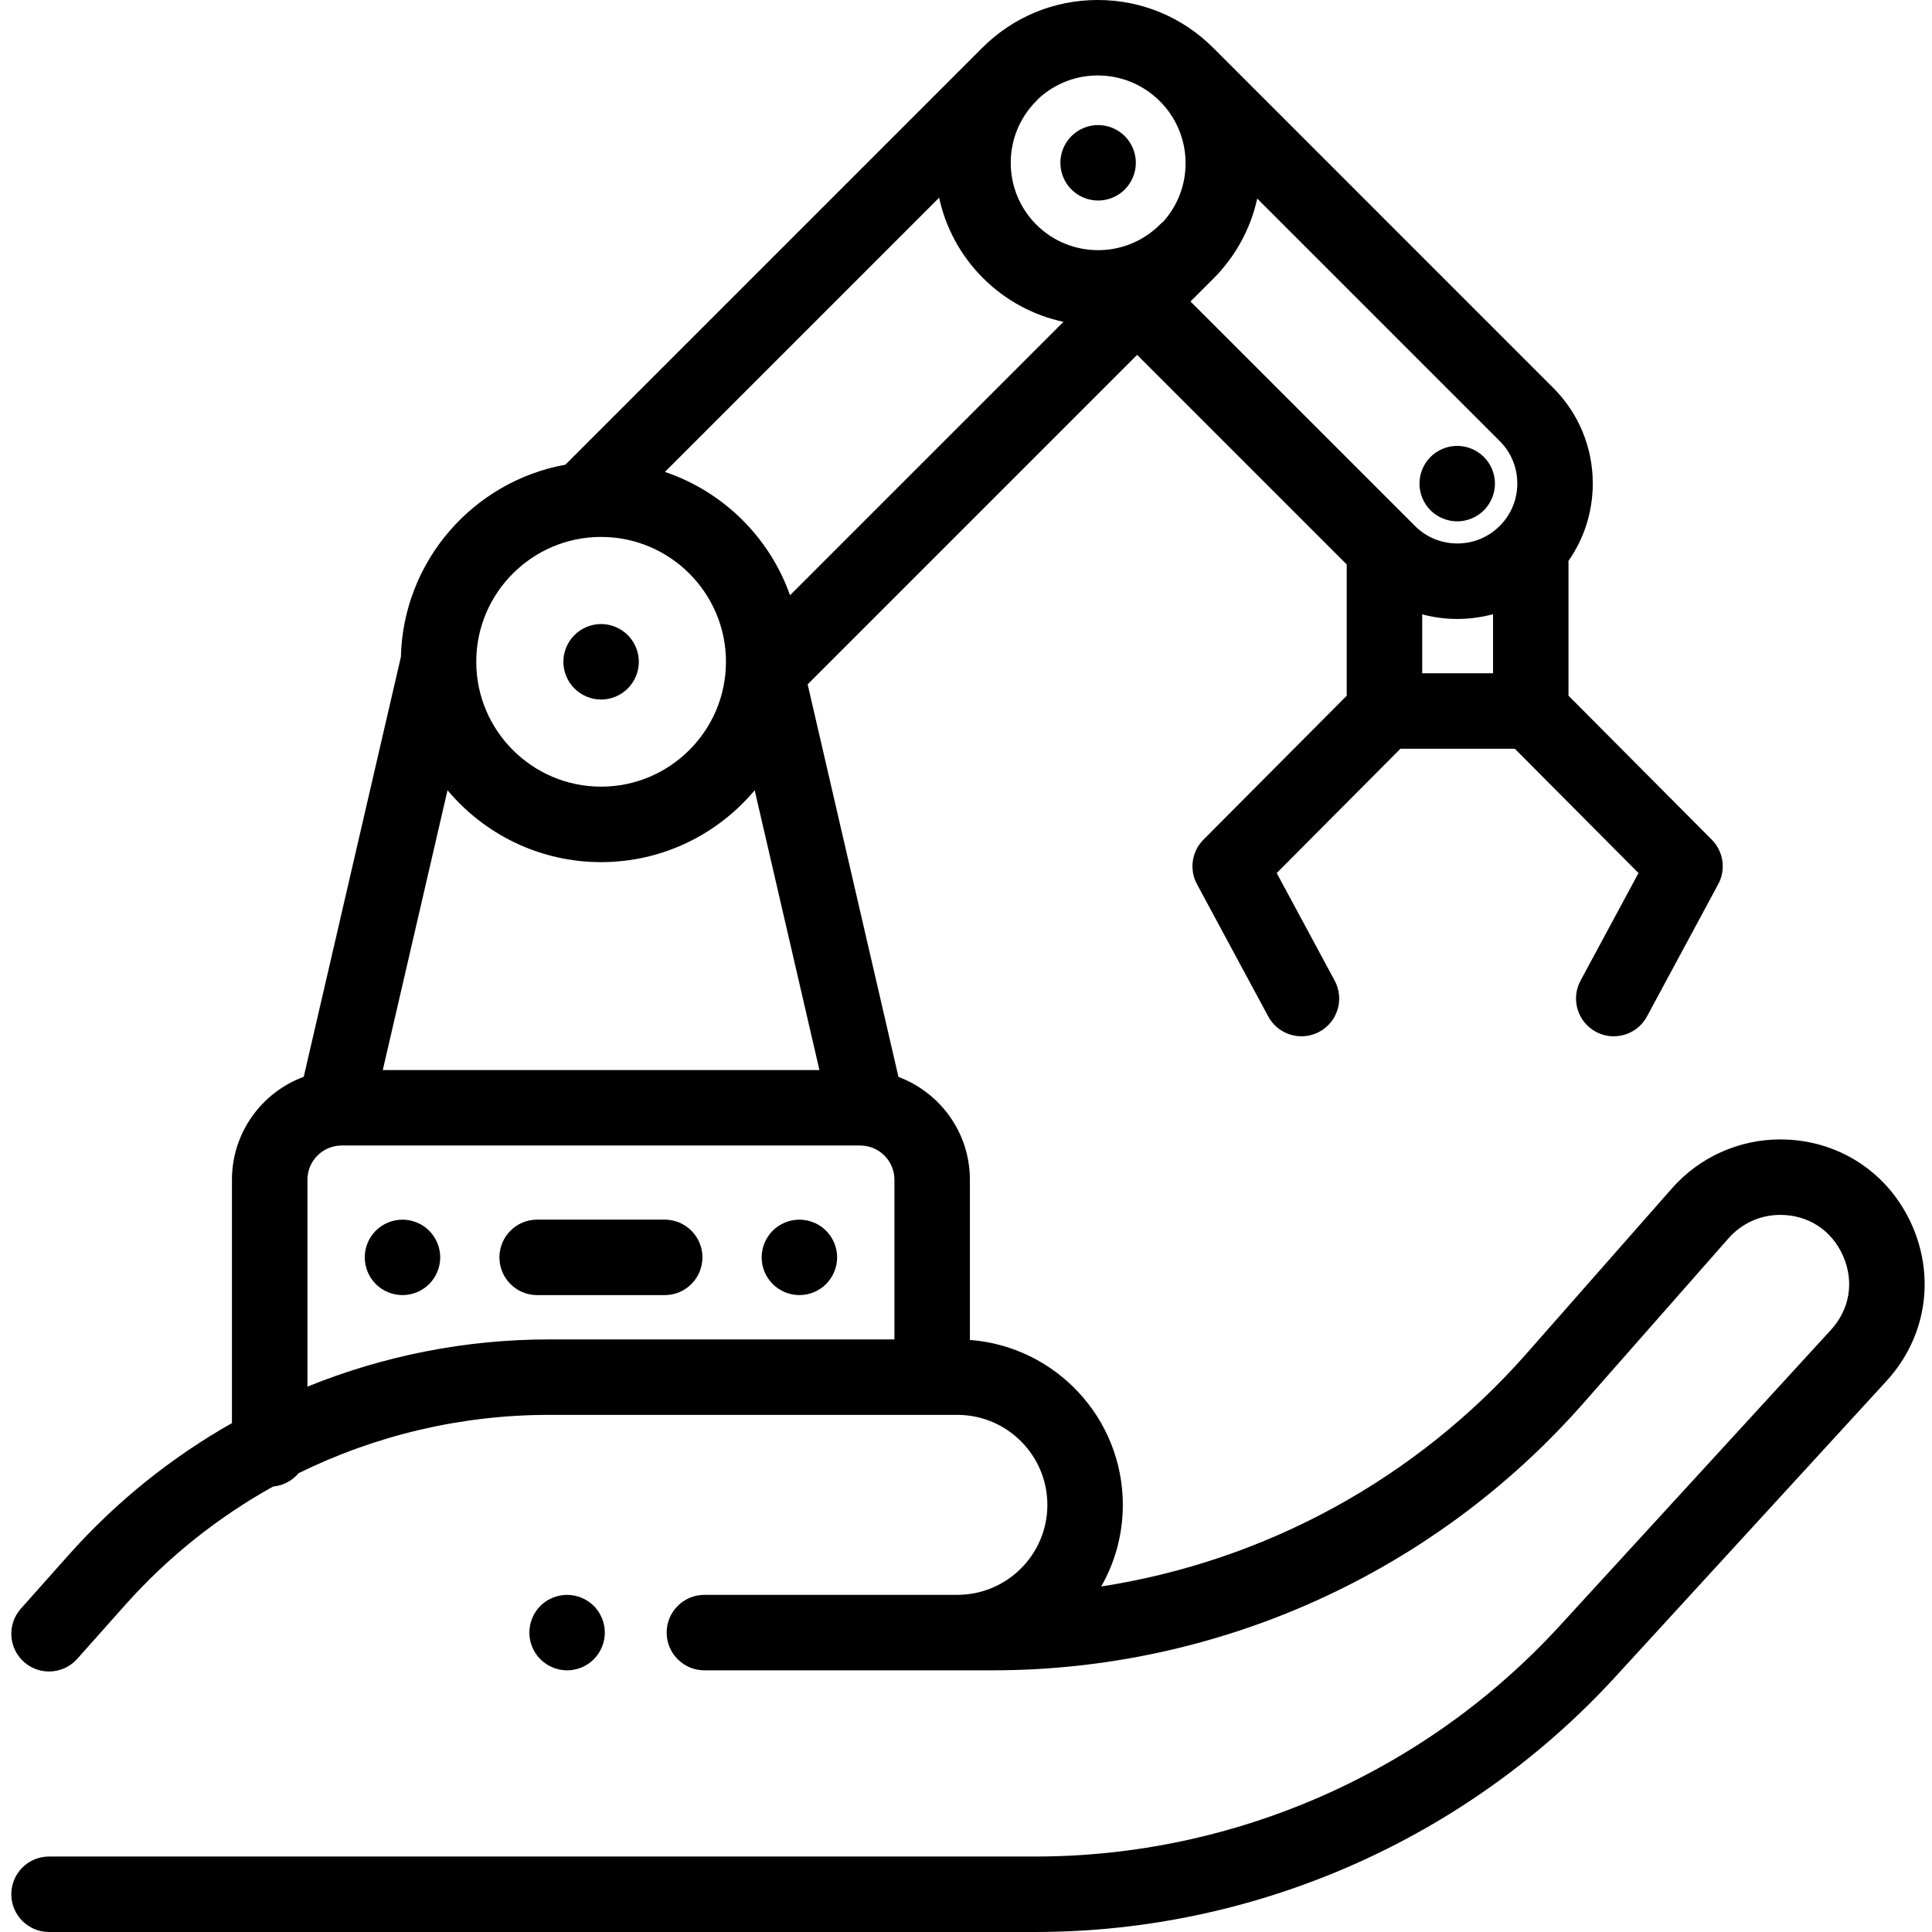
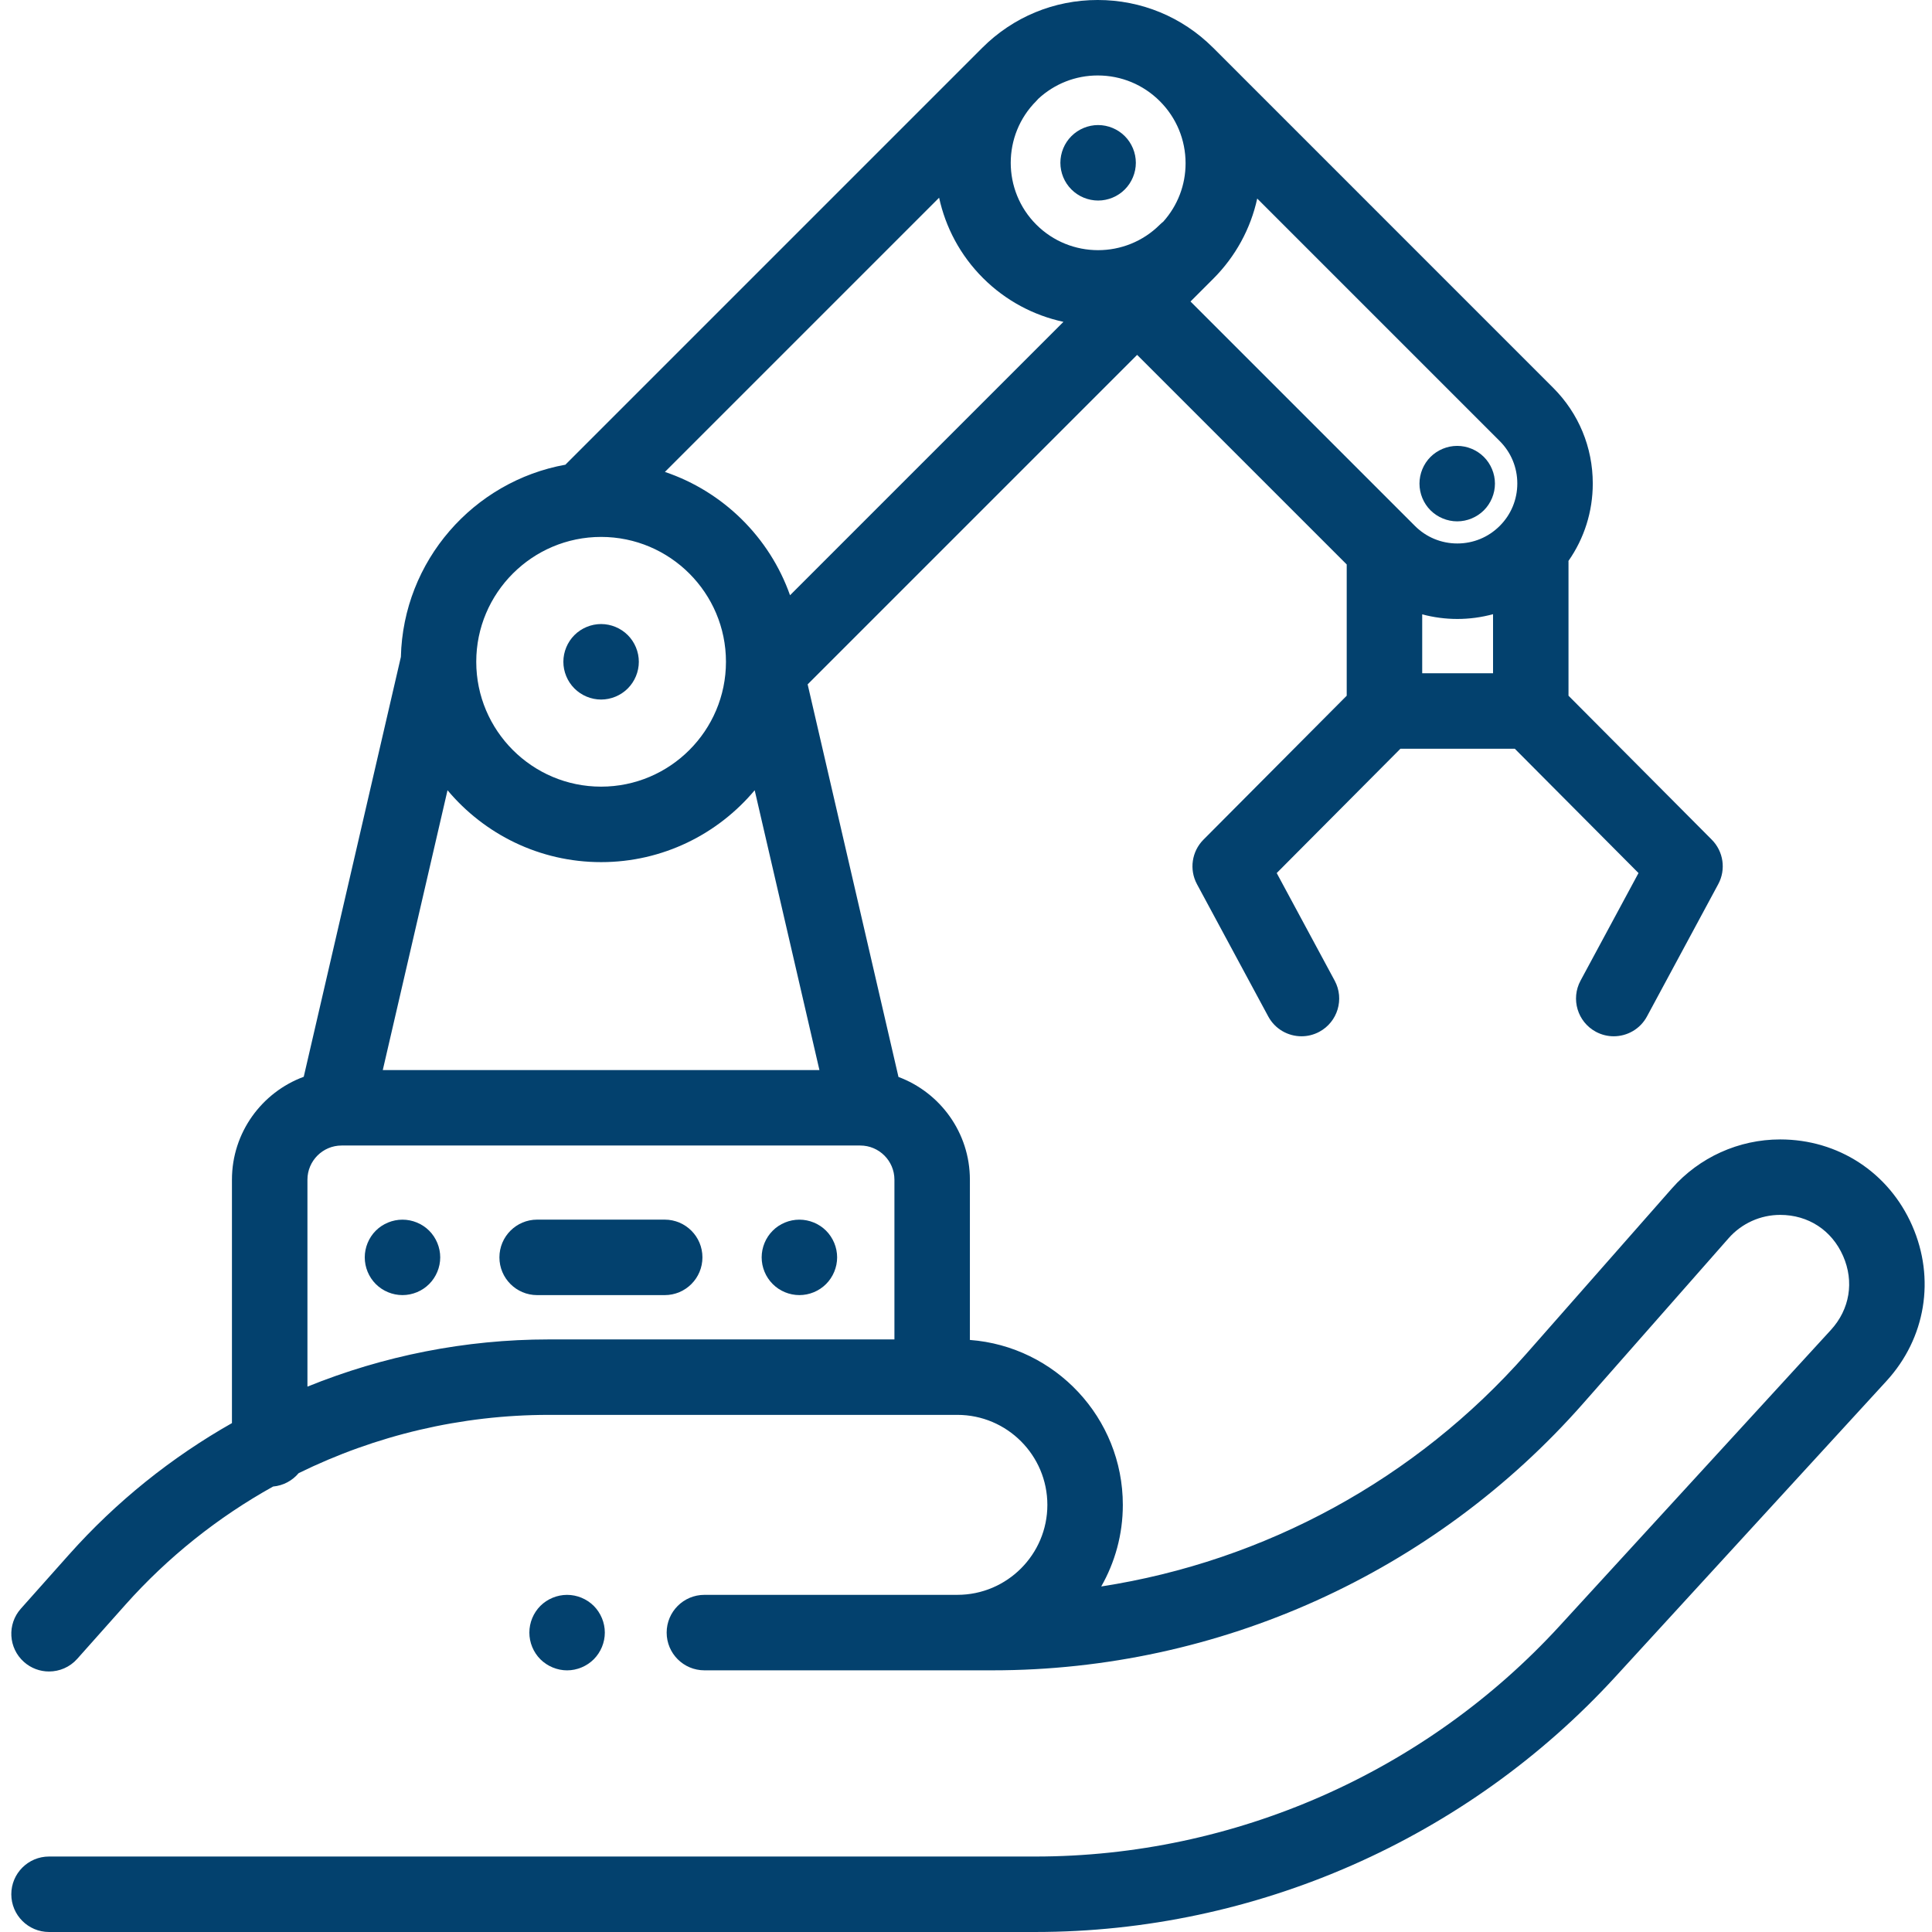
- <svg xmlns="http://www.w3.org/2000/svg" height="512pt" viewBox="-3 0 512 512.001" width="512pt">
-   <path d="m156.297 185.387c2.629 0 5.211-1.07 7.07-2.938 1.859-1.859 2.93-4.43 2.93-7.07 0-2.633-1.07-5.211-2.93-7.07-1.859-1.859-4.441-2.93-7.07-2.93s-5.211 1.07-7.07 2.93c-1.859 1.859-2.93 4.438-2.93 7.07 0 2.641 1.07 5.211 2.93 7.07 1.859 1.867 4.438 2.938 7.07 2.938zm0 0" />
-   <path d="m280.941 50.211c1.859 1.871 4.438 2.934 7.07 2.934 2.629 0 5.211-1.062 7.07-2.934 1.859-1.859 2.93-4.438 2.93-7.066 0-2.633-1.07-5.211-2.93-7.07-1.859-1.863-4.441-2.934-7.07-2.934-2.633 0-5.211 1.07-7.07 2.934-1.871 1.859-2.93 4.438-2.93 7.07 0 2.629 1.059 5.207 2.93 7.066zm0 0" />
-   <path d="m173.152 323.215h-33.801c-5.523 0-10 4.48-10 10.004 0 5.52 4.477 10 10 10h33.801c5.523 0 10-4.48 10-10 0-5.523-4.477-10.004-10-10.004zm0 0" />
-   <path d="m103.664 323.223c-2.641 0-5.219 1.062-7.082 2.922-1.859 1.867-2.918 4.438-2.918 7.07 0 2.637 1.059 5.207 2.918 7.07 1.863 1.867 4.441 2.93 7.082 2.93 2.629 0 5.211-1.062 7.07-2.93 1.859-1.863 2.93-4.434 2.93-7.07 0-2.633-1.07-5.203-2.93-7.07-1.859-1.859-4.441-2.922-7.07-2.922zm0 0" />
-   <path d="m208.84 323.223c-2.633 0-5.211 1.062-7.062 2.922-1.867 1.859-2.93 4.438-2.93 7.07 0 2.637 1.062 5.207 2.93 7.07 1.852 1.867 4.43 2.93 7.062 2.93 2.641 0 5.219-1.062 7.078-2.93 1.859-1.863 2.93-4.434 2.93-7.07 0-2.633-1.07-5.203-2.93-7.07-1.859-1.859-4.438-2.922-7.078-2.922zm0 0" />
-   <path d="m383.176 138.164c2.629 0 5.207-1.07 7.07-2.93 1.859-1.859 2.93-4.438 2.93-7.07 0-2.629-1.07-5.211-2.93-7.07-1.863-1.859-4.441-2.93-7.07-2.93-2.641 0-5.211 1.07-7.082 2.93-1.859 1.859-2.918 4.441-2.918 7.07 0 2.633 1.059 5.211 2.918 7.07 1.871 1.859 4.441 2.93 7.082 2.93zm0 0" />
-   <path d="m503.742 324.785c-6.191-14.078-19.594-22.824-34.973-22.824-10.977 0-21.43 4.727-28.684 12.965l-38.535 43.777c-29.367 33.359-69.375 55.031-112.715 61.73 3.641-6.387 5.727-13.766 5.727-21.625 0-23.062-17.898-42.008-40.531-43.707v-42.469c0-12.461-7.887-23.109-18.926-27.23l-24.07-104.039 87.316-87.316 55.543 55.539v34.785l-37.965 38.148c-3.109 3.125-3.809 7.918-1.719 11.797l18.887 35.051c1.805 3.355 5.25 5.258 8.812 5.258 1.602 0 3.227-.383 4.734-1.195 4.863-2.621 6.68-8.688 4.062-13.547l-15.363-28.516 32.785-32.945h30.309l32.785 32.945-15.363 28.516c-2.617 4.859-.801 10.926 4.062 13.547 1.508.812 3.133 1.195 4.734 1.195 3.559 0 7.008-1.902 8.812-5.258l18.883-35.051c2.094-3.879 1.395-8.672-1.715-11.797l-37.965-38.148v-35.41c0-.102-.012-.199-.016-.301 4.188-5.98 6.449-13.078 6.449-20.527 0-9.59-3.734-18.605-10.516-25.383l-90.051-90.055c-.008-.004-.016-.012-.02-.02-.008-.008-.016-.012-.023-.02l-.02-.02c-.004-.008-.012-.012-.02-.02-8.168-8.137-19.012-12.617-30.543-12.617-11.562 0-22.43 4.504-30.602 12.676l-110.262 110.262c-.07.066-.125.141-.191.211-24.375 4.395-43.008 25.473-43.617 50.949l-25.742 111.262c-11.098 4.098-19.027 14.773-19.027 27.273v64.508c-16.047 9.094-30.684 20.812-43.195 34.863l-12.746 14.312c-3.672 4.125-3.305 10.445.82 14.117 1.906 1.699 4.281 2.531 6.645 2.531 2.758 0 5.5-1.129 7.473-3.348l12.746-14.316c11.312-12.703 24.59-23.246 39.164-31.352 2.711-.242 5.109-1.566 6.762-3.539 20.422-10.043 43.078-15.449 66.305-15.449h108.273c13.148 0 23.844 10.699 23.848 23.848 0 13.148-10.699 23.844-23.848 23.844l-67.043.004c-5.523 0-10 4.477-10 10s4.477 10 10 10h76.387c59.887 0 116.93-25.781 156.504-70.738l38.535-43.777c3.457-3.926 8.438-6.18 13.668-6.18 7.441 0 13.672 4.066 16.668 10.879 2.996 6.809 1.781 14.148-3.246 19.633l-71.852 78.395c-35.609 38.852-86.258 61.133-138.957 61.133h-261.383c-5.523 0-10 4.477-10 10s4.477 10 10 10h261.383c58.289 0 114.312-24.645 153.699-67.617l71.855-78.395c10.391-11.336 13-27.125 6.805-41.203zm-246.254-251.117c6.066 6.066 13.508 9.934 21.332 11.625l-72.453 72.453c-5.422-15.348-17.711-27.473-33.16-32.68l72.668-72.668c1.699 7.801 5.562 15.219 11.613 21.27zm135.184 104.754h-18.773v-15.613c3 .797 6.121 1.223 9.309 1.223 3.242 0 6.418-.438 9.465-1.266zm6.43-50.289c0 4.246-1.652 8.238-4.656 11.238-3 3.004-6.992 4.656-11.238 4.656-4.246 0-8.238-1.652-11.242-4.656l-59.469-59.469 6.02-6.02c5.926-5.926 9.91-13.27 11.66-21.262l64.27 64.27c3.004 3.004 4.656 6.996 4.656 11.242zm-94.727-101.312c4.395 4.395 6.816 10.242 6.816 16.461 0 5.762-2.102 11.191-5.91 15.457-.309.242-.609.5-.895.785-9.031 9.031-23.727 9.031-32.758 0s-9.031-23.727 0-32.758c.191-.191.367-.391.539-.594 4.305-3.973 9.852-6.172 15.746-6.172 6.219 0 12.062 2.422 16.461 6.82zm-148.078 115.469c18.246 0 33.09 14.848 33.09 33.09 0 18.246-14.844 33.09-33.09 33.09-18.242 0-33.086-14.844-33.086-33.09 0-18.242 14.844-33.09 33.086-33.09zm-40.699 67.133c9.746 11.633 24.371 19.051 40.699 19.051 16.332 0 30.957-7.418 40.703-19.051l17.156 74.152h-115.715zm-37.125 158.047v-54.836c0-4.992 4.062-9.059 9.059-9.059h137.441c4.996 0 9.059 4.062 9.059 9.059v42.328h-91.582c-22.16 0-43.859 4.348-63.977 12.508zm0 0" />
-   <path d="m154.355 439.727c1.859-1.871 2.93-4.438 2.93-7.07 0-2.641-1.07-5.207-2.93-7.078-1.871-1.859-4.441-2.922-7.07-2.922s-5.211 1.062-7.082 2.922c-1.859 1.871-2.918 4.438-2.918 7.078 0 2.633 1.059 5.199 2.918 7.07 1.871 1.859 4.453 2.934 7.082 2.934s5.203-1.074 7.07-2.934zm0 0" />
+ <svg xmlns="http://www.w3.org/2000/svg" height="512pt" viewBox="-3 0 512 512.001" width="512pt" version="1.1" id="svg18">
+   <defs id="defs22" />
+   <path d="m156.297 185.387c2.629 0 5.211-1.07 7.07-2.938 1.859-1.859 2.93-4.43 2.93-7.07 0-2.633-1.07-5.211-2.93-7.07-1.859-1.859-4.441-2.93-7.07-2.93s-5.211 1.07-7.07 2.93c-1.859 1.859-2.93 4.438-2.93 7.07 0 2.641 1.07 5.211 2.93 7.07 1.859 1.867 4.438 2.938 7.07 2.938zm0 0" id="path2" style="fill:#03416e;fill-opacity:1" />
+   <path d="m280.941 50.211c1.859 1.871 4.438 2.934 7.07 2.934 2.629 0 5.211-1.062 7.07-2.934 1.859-1.859 2.93-4.438 2.93-7.066 0-2.633-1.07-5.211-2.93-7.07-1.859-1.863-4.441-2.934-7.07-2.934-2.633 0-5.211 1.07-7.07 2.934-1.871 1.859-2.93 4.438-2.93 7.07 0 2.629 1.059 5.207 2.93 7.066zm0 0" id="path4" style="fill:#03416e;fill-opacity:1" />
+   <path d="m173.152 323.215h-33.801c-5.523 0-10 4.48-10 10.004 0 5.52 4.477 10 10 10h33.801c5.523 0 10-4.48 10-10 0-5.523-4.477-10.004-10-10.004zm0 0" id="path6" style="fill:#03416e;fill-opacity:1" />
+   <path d="m103.664 323.223c-2.641 0-5.219 1.062-7.082 2.922-1.859 1.867-2.918 4.438-2.918 7.07 0 2.637 1.059 5.207 2.918 7.07 1.863 1.867 4.441 2.93 7.082 2.93 2.629 0 5.211-1.062 7.07-2.93 1.859-1.863 2.93-4.434 2.93-7.07 0-2.633-1.07-5.203-2.93-7.07-1.859-1.859-4.441-2.922-7.07-2.922zm0 0" id="path8" style="fill:#03416e;fill-opacity:1" />
+   <path d="m208.84 323.223c-2.633 0-5.211 1.062-7.062 2.922-1.867 1.859-2.93 4.438-2.93 7.07 0 2.637 1.062 5.207 2.93 7.07 1.852 1.867 4.43 2.93 7.062 2.93 2.641 0 5.219-1.062 7.078-2.93 1.859-1.863 2.93-4.434 2.93-7.07 0-2.633-1.07-5.203-2.93-7.07-1.859-1.859-4.438-2.922-7.078-2.922zm0 0" id="path10" style="fill:#03416e;fill-opacity:1" />
+   <path d="m383.176 138.164c2.629 0 5.207-1.07 7.07-2.93 1.859-1.859 2.93-4.438 2.93-7.07 0-2.629-1.07-5.211-2.93-7.07-1.863-1.859-4.441-2.93-7.07-2.93-2.641 0-5.211 1.07-7.082 2.93-1.859 1.859-2.918 4.441-2.918 7.07 0 2.633 1.059 5.211 2.918 7.07 1.871 1.859 4.441 2.93 7.082 2.93zm0 0" id="path12" style="fill:#03416e;fill-opacity:1" />
+   <path d="m503.742 324.785c-6.191-14.078-19.594-22.824-34.973-22.824-10.977 0-21.43 4.727-28.684 12.965l-38.535 43.777c-29.367 33.359-69.375 55.031-112.715 61.73 3.641-6.387 5.727-13.766 5.727-21.625 0-23.062-17.898-42.008-40.531-43.707v-42.469c0-12.461-7.887-23.109-18.926-27.23l-24.07-104.039 87.316-87.316 55.543 55.539v34.785l-37.965 38.148c-3.109 3.125-3.809 7.918-1.719 11.797l18.887 35.051c1.805 3.355 5.25 5.258 8.812 5.258 1.602 0 3.227-.383 4.734-1.195 4.863-2.621 6.68-8.688 4.062-13.547l-15.363-28.516 32.785-32.945h30.309l32.785 32.945-15.363 28.516c-2.617 4.859-.801 10.926 4.062 13.547 1.508.812 3.133 1.195 4.734 1.195 3.559 0 7.008-1.902 8.812-5.258l18.883-35.051c2.094-3.879 1.395-8.672-1.715-11.797l-37.965-38.148v-35.41c0-.102-.012-.199-.016-.301 4.188-5.98 6.449-13.078 6.449-20.527 0-9.59-3.734-18.605-10.516-25.383l-90.051-90.055c-.008-.004-.016-.012-.02-.02-.008-.008-.016-.012-.023-.02l-.02-.02c-.004-.008-.012-.012-.02-.02-8.168-8.137-19.012-12.617-30.543-12.617-11.562 0-22.43 4.504-30.602 12.676l-110.262 110.262c-.07.066-.125.141-.191.211-24.375 4.395-43.008 25.473-43.617 50.949l-25.742 111.262c-11.098 4.098-19.027 14.773-19.027 27.273v64.508c-16.047 9.094-30.684 20.812-43.195 34.863l-12.746 14.312c-3.672 4.125-3.305 10.445.82 14.117 1.906 1.699 4.281 2.531 6.645 2.531 2.758 0 5.5-1.129 7.473-3.348l12.746-14.316c11.312-12.703 24.59-23.246 39.164-31.352 2.711-.242 5.109-1.566 6.762-3.539 20.422-10.043 43.078-15.449 66.305-15.449h108.273c13.148 0 23.844 10.699 23.848 23.848 0 13.148-10.699 23.844-23.848 23.844l-67.043.004c-5.523 0-10 4.477-10 10s4.477 10 10 10h76.387c59.887 0 116.93-25.781 156.504-70.738l38.535-43.777c3.457-3.926 8.438-6.18 13.668-6.18 7.441 0 13.672 4.066 16.668 10.879 2.996 6.809 1.781 14.148-3.246 19.633l-71.852 78.395c-35.609 38.852-86.258 61.133-138.957 61.133h-261.383c-5.523 0-10 4.477-10 10s4.477 10 10 10h261.383c58.289 0 114.312-24.645 153.699-67.617l71.855-78.395c10.391-11.336 13-27.125 6.805-41.203zm-246.254-251.117c6.066 6.066 13.508 9.934 21.332 11.625l-72.453 72.453c-5.422-15.348-17.711-27.473-33.16-32.68l72.668-72.668c1.699 7.801 5.562 15.219 11.613 21.27zm135.184 104.754h-18.773v-15.613c3 .797 6.121 1.223 9.309 1.223 3.242 0 6.418-.438 9.465-1.266zm6.43-50.289c0 4.246-1.652 8.238-4.656 11.238-3 3.004-6.992 4.656-11.238 4.656-4.246 0-8.238-1.652-11.242-4.656l-59.469-59.469 6.02-6.02c5.926-5.926 9.91-13.27 11.66-21.262l64.27 64.27c3.004 3.004 4.656 6.996 4.656 11.242zm-94.727-101.312c4.395 4.395 6.816 10.242 6.816 16.461 0 5.762-2.102 11.191-5.91 15.457-.309.242-.609.5-.895.785-9.031 9.031-23.727 9.031-32.758 0s-9.031-23.727 0-32.758c.191-.191.367-.391.539-.594 4.305-3.973 9.852-6.172 15.746-6.172 6.219 0 12.062 2.422 16.461 6.82zm-148.078 115.469c18.246 0 33.09 14.848 33.09 33.09 0 18.246-14.844 33.09-33.09 33.09-18.242 0-33.086-14.844-33.086-33.09 0-18.242 14.844-33.09 33.086-33.09zm-40.699 67.133c9.746 11.633 24.371 19.051 40.699 19.051 16.332 0 30.957-7.418 40.703-19.051l17.156 74.152h-115.715zm-37.125 158.047v-54.836c0-4.992 4.062-9.059 9.059-9.059h137.441c4.996 0 9.059 4.062 9.059 9.059v42.328h-91.582c-22.16 0-43.859 4.348-63.977 12.508zm0 0" id="path14" style="fill:#03416e;fill-opacity:1" />
+   <path d="m154.355 439.727c1.859-1.871 2.93-4.438 2.93-7.07 0-2.641-1.07-5.207-2.93-7.078-1.871-1.859-4.441-2.922-7.07-2.922s-5.211 1.062-7.082 2.922c-1.859 1.871-2.918 4.438-2.918 7.078 0 2.633 1.059 5.199 2.918 7.07 1.871 1.859 4.453 2.934 7.082 2.934s5.203-1.074 7.07-2.934zm0 0" id="path16" style="fill:#03416e;fill-opacity:1" />
</svg>
